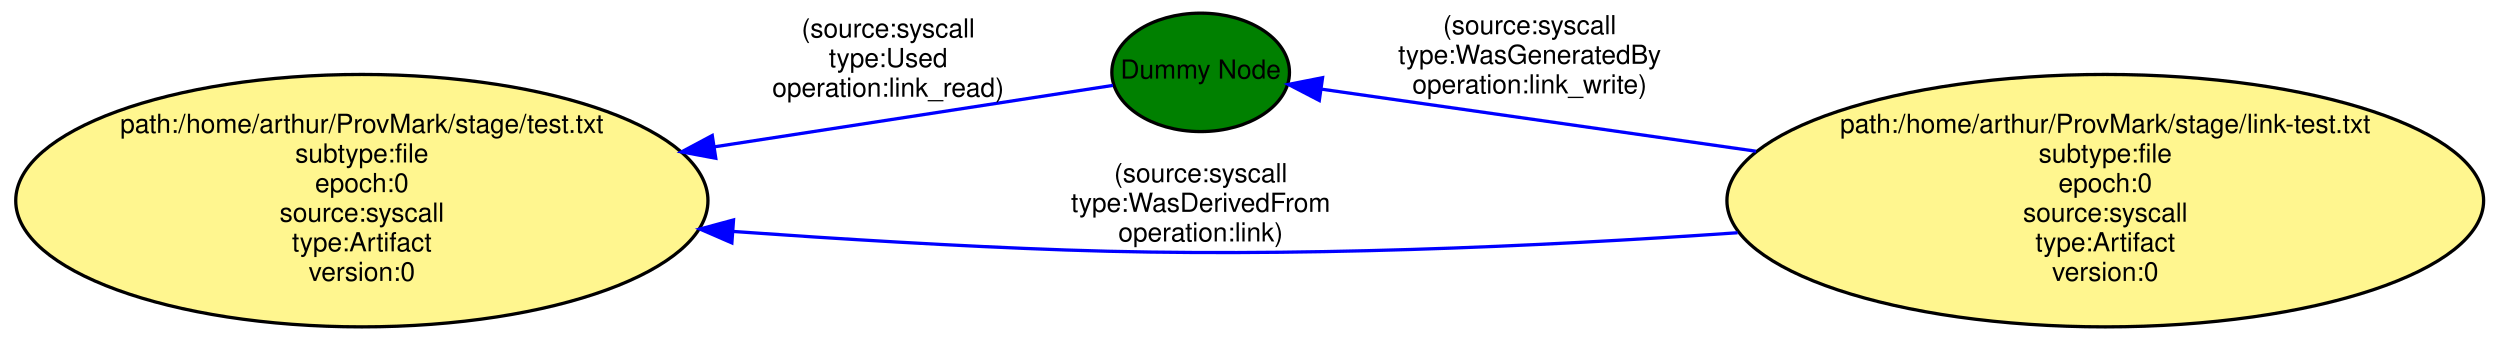
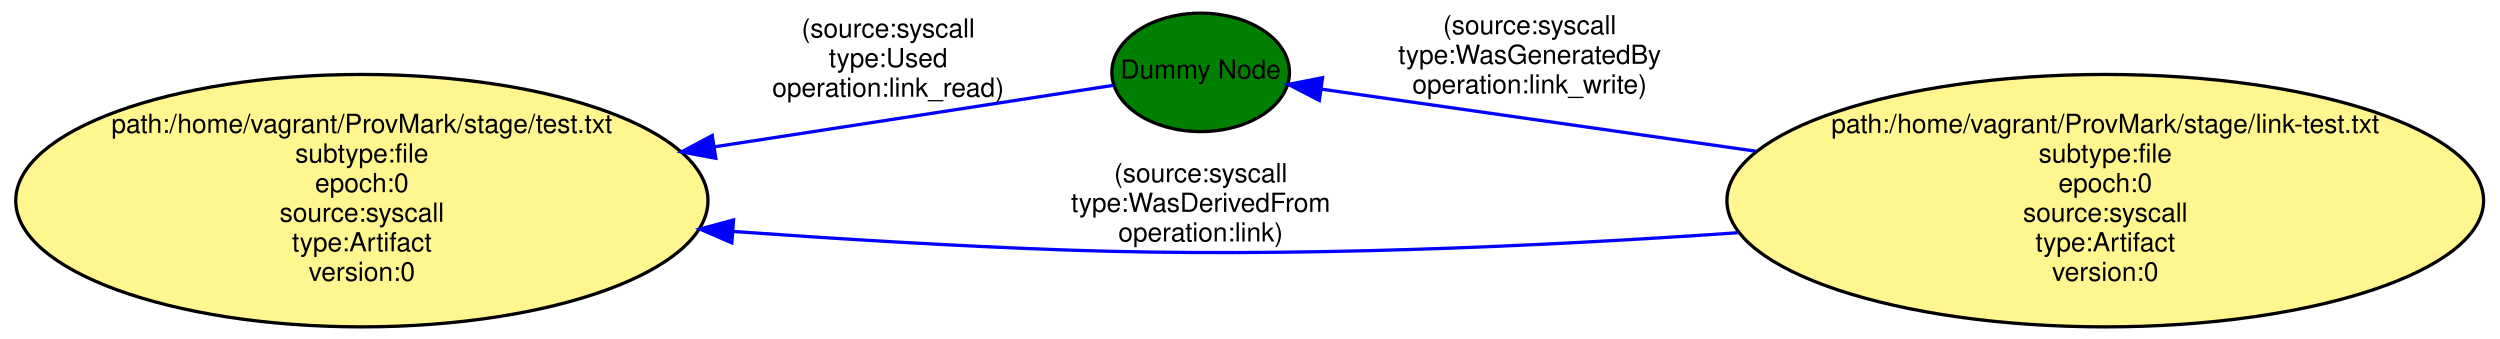
<svg xmlns="http://www.w3.org/2000/svg" width="760pt" height="103pt" viewBox="0.00 0.00 760.00 103.00">
  <g id="graph0" class="graph" transform="scale(1 1) rotate(0) translate(4 99)">
    <polygon fill="white" stroke="white" points="-4,5 -4,-99 757,-99 757,5 -4,5" />
    <g id="node1" class="node">
      <ellipse fill="green" stroke="black" cx="361" cy="-77" rx="27" ry="18" />
      <text text-anchor="middle" x="361" y="-75.1" font-family="Helvetica,sans-Serif" font-size="8.00">Dummy Node</text>
    </g>
    <g id="node2" class="node">
      <ellipse fill="#fff68f" stroke="black" cx="106" cy="-38" rx="105.218" ry="38.368" />
-       <text text-anchor="middle" x="106" y="-58.6" font-family="Helvetica,sans-Serif" font-size="8.00">path:/home/arthur/ProvMark/stage/test.txt</text>
+       <text text-anchor="middle" x="106" y="-58.6" font-family="Helvetica,sans-Serif" font-size="8.00">path:/home/vagrant/ProvMark/stage/test.txt</text>
      <text text-anchor="middle" x="106" y="-49.6" font-family="Helvetica,sans-Serif" font-size="8.00">subtype:file</text>
      <text text-anchor="middle" x="106" y="-40.6" font-family="Helvetica,sans-Serif" font-size="8.00">epoch:0</text>
      <text text-anchor="middle" x="106" y="-31.6" font-family="Helvetica,sans-Serif" font-size="8.00">source:syscall</text>
      <text text-anchor="middle" x="106" y="-22.6" font-family="Helvetica,sans-Serif" font-size="8.00">type:Artifact</text>
      <text text-anchor="middle" x="106" y="-13.6" font-family="Helvetica,sans-Serif" font-size="8.00">version:0</text>
    </g>
    <g id="edge1" class="edge">
      <path fill="none" stroke="blue" d="M334.349,-73.046C305.793,-68.644 257.782,-61.243 213.218,-54.374" />
      <polygon fill="blue" stroke="blue" points="213.593,-50.89 203.176,-52.826 212.526,-57.808 213.593,-50.89" />
      <text text-anchor="middle" x="266" y="-87.6" font-family="Helvetica,sans-Serif" font-size="8.00">(source:syscall</text>
      <text text-anchor="middle" x="266" y="-78.6" font-family="Helvetica,sans-Serif" font-size="8.00">type:Used</text>
      <text text-anchor="middle" x="266" y="-69.6" font-family="Helvetica,sans-Serif" font-size="8.00">operation:link_read)</text>
    </g>
    <g id="node3" class="node">
      <ellipse fill="#fff68f" stroke="black" cx="636" cy="-38" rx="115.017" ry="38.368" />
-       <text text-anchor="middle" x="636" y="-58.6" font-family="Helvetica,sans-Serif" font-size="8.00">path:/home/arthur/ProvMark/stage/link-test.txt</text>
+       <text text-anchor="middle" x="636" y="-58.6" font-family="Helvetica,sans-Serif" font-size="8.00">path:/home/vagrant/ProvMark/stage/link-test.txt</text>
      <text text-anchor="middle" x="636" y="-49.6" font-family="Helvetica,sans-Serif" font-size="8.00">subtype:file</text>
      <text text-anchor="middle" x="636" y="-40.6" font-family="Helvetica,sans-Serif" font-size="8.00">epoch:0</text>
      <text text-anchor="middle" x="636" y="-31.6" font-family="Helvetica,sans-Serif" font-size="8.00">source:syscall</text>
      <text text-anchor="middle" x="636" y="-22.6" font-family="Helvetica,sans-Serif" font-size="8.00">type:Artifact</text>
      <text text-anchor="middle" x="636" y="-13.6" font-family="Helvetica,sans-Serif" font-size="8.00">version:0</text>
    </g>
    <g id="edge2" class="edge">
      <path fill="none" stroke="blue" d="M529.842,-53.023C483.217,-59.683 431.435,-67.081 397.886,-71.873" />
      <polygon fill="blue" stroke="blue" points="397.068,-68.455 387.664,-73.334 398.058,-75.384 397.068,-68.455" />
      <text text-anchor="middle" x="461" y="-88.6" font-family="Helvetica,sans-Serif" font-size="8.00">(source:syscall</text>
      <text text-anchor="middle" x="461" y="-79.6" font-family="Helvetica,sans-Serif" font-size="8.00">type:WasGeneratedBy</text>
      <text text-anchor="middle" x="461" y="-70.6" font-family="Helvetica,sans-Serif" font-size="8.00">operation:link_write)</text>
    </g>
    <g id="edge3" class="edge">
      <path fill="none" stroke="blue" d="M524.235,-28.245C463.873,-24.059 387.847,-20.614 320,-23 287.097,-24.157 251.388,-26.317 218.779,-28.644" />
      <polygon fill="blue" stroke="blue" points="218.486,-25.156 208.766,-29.371 218.993,-32.138 218.486,-25.156" />
      <text text-anchor="middle" x="361" y="-43.6" font-family="Helvetica,sans-Serif" font-size="8.00">(source:syscall</text>
      <text text-anchor="middle" x="361" y="-34.6" font-family="Helvetica,sans-Serif" font-size="8.00">type:WasDerivedFrom</text>
      <text text-anchor="middle" x="361" y="-25.6" font-family="Helvetica,sans-Serif" font-size="8.00">operation:link)</text>
    </g>
  </g>
</svg>
